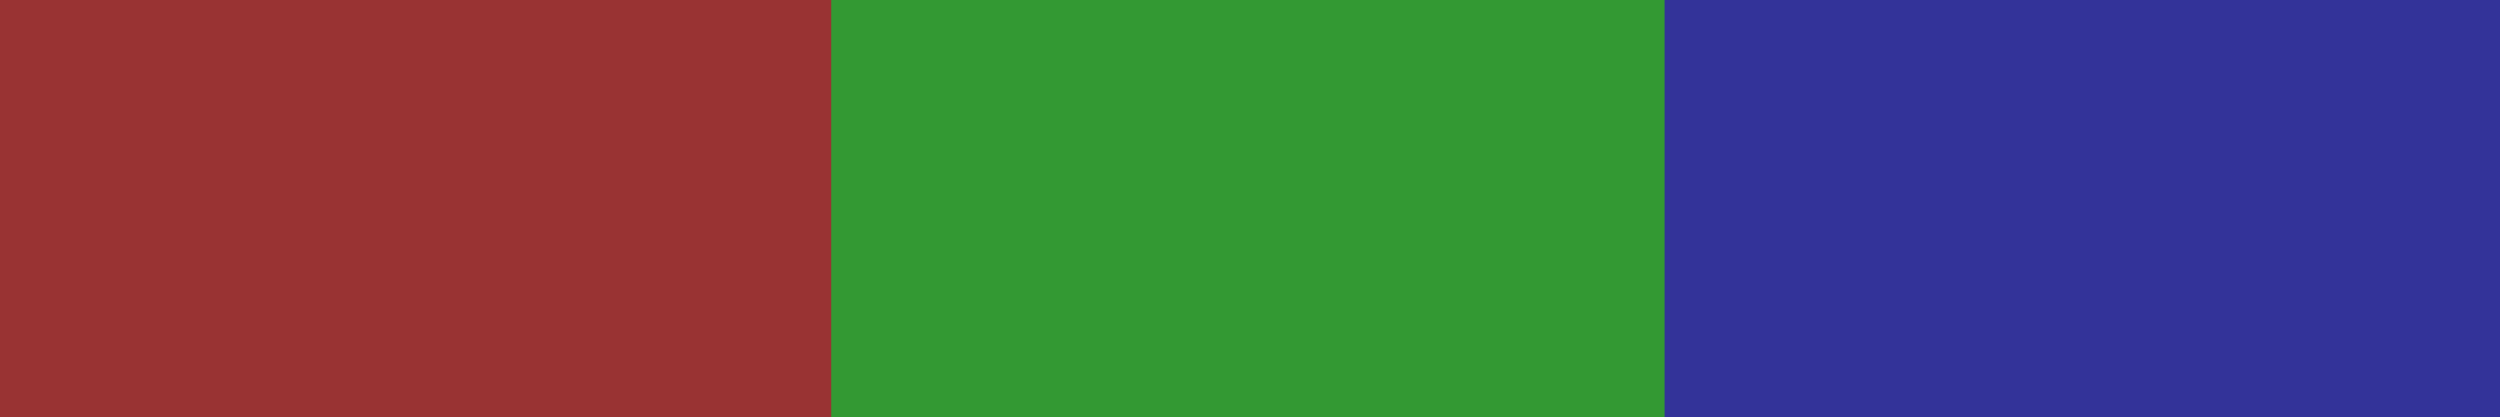
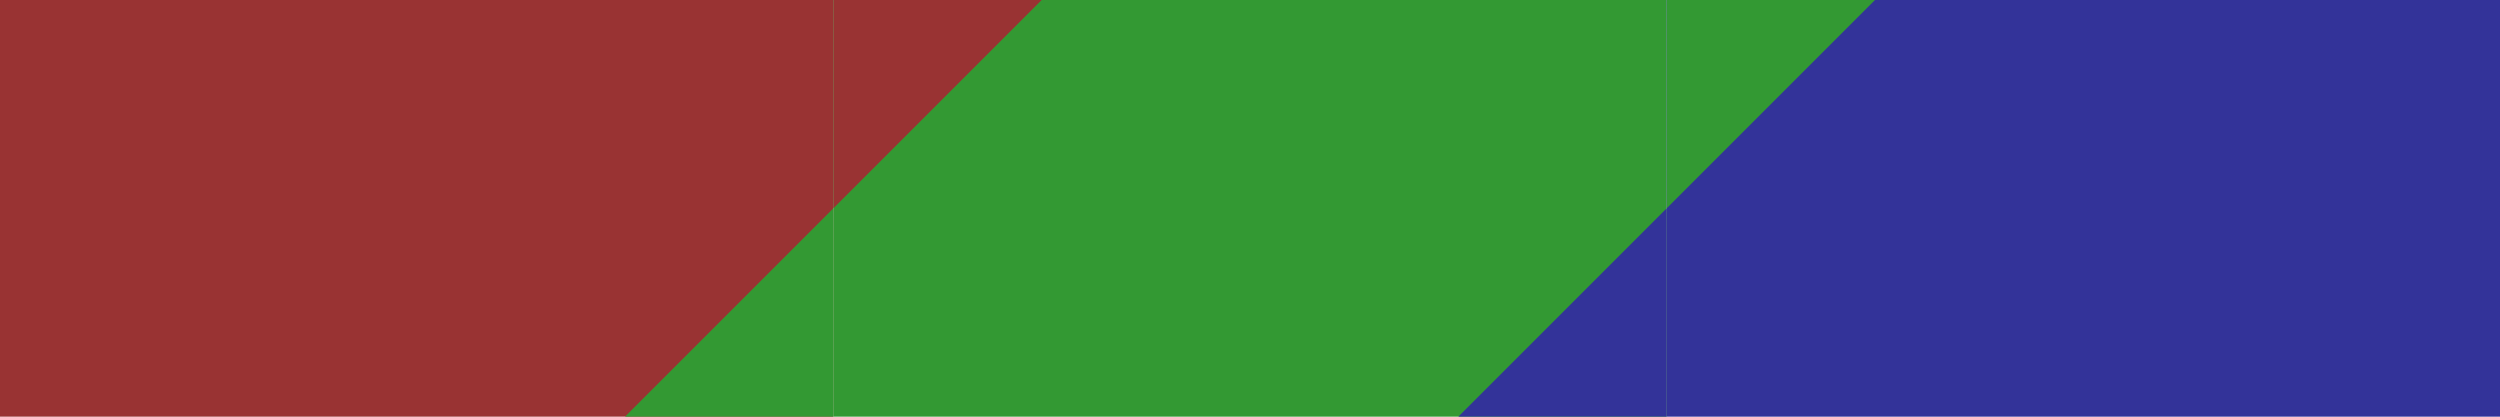
<svg xmlns="http://www.w3.org/2000/svg" viewBox="0 0 6 1">
  <style type="text/css">
- .st0{fill:#933;stroke:#933;stroke-width:.01;}
- .st1{fill:#393;stroke:#393;stroke-width:.01;}
- .st2{fill:#339;stroke:#339;stroke-width:.01;}
+ .st0{fill:#933;stroke:#933;stroke-width:0;}
+ .st1{fill:#393;stroke:#393;stroke-width:0;}
+ .st2{fill:#339;stroke:#339;stroke-width:0;}
</style>
  <rect class="st0" x="0" y="0" height="1" width="2" />
  <rect class="st1" x="2" y="0" width="2" height="1" />
  <rect class="st2" x="4" y="0" width="2" height="1" />
+   <polygon class="st1" points="1.5,1 2,.5 2,1" />
+   <polygon class="st0" points="2,.5 2.5,0 2,0" />
+   <polygon class="st2" points="4,1 3.5,1 4,0.5" />
+   <polygon class="st1" points="4,0 4.5,0 4,.5" />
</svg>
